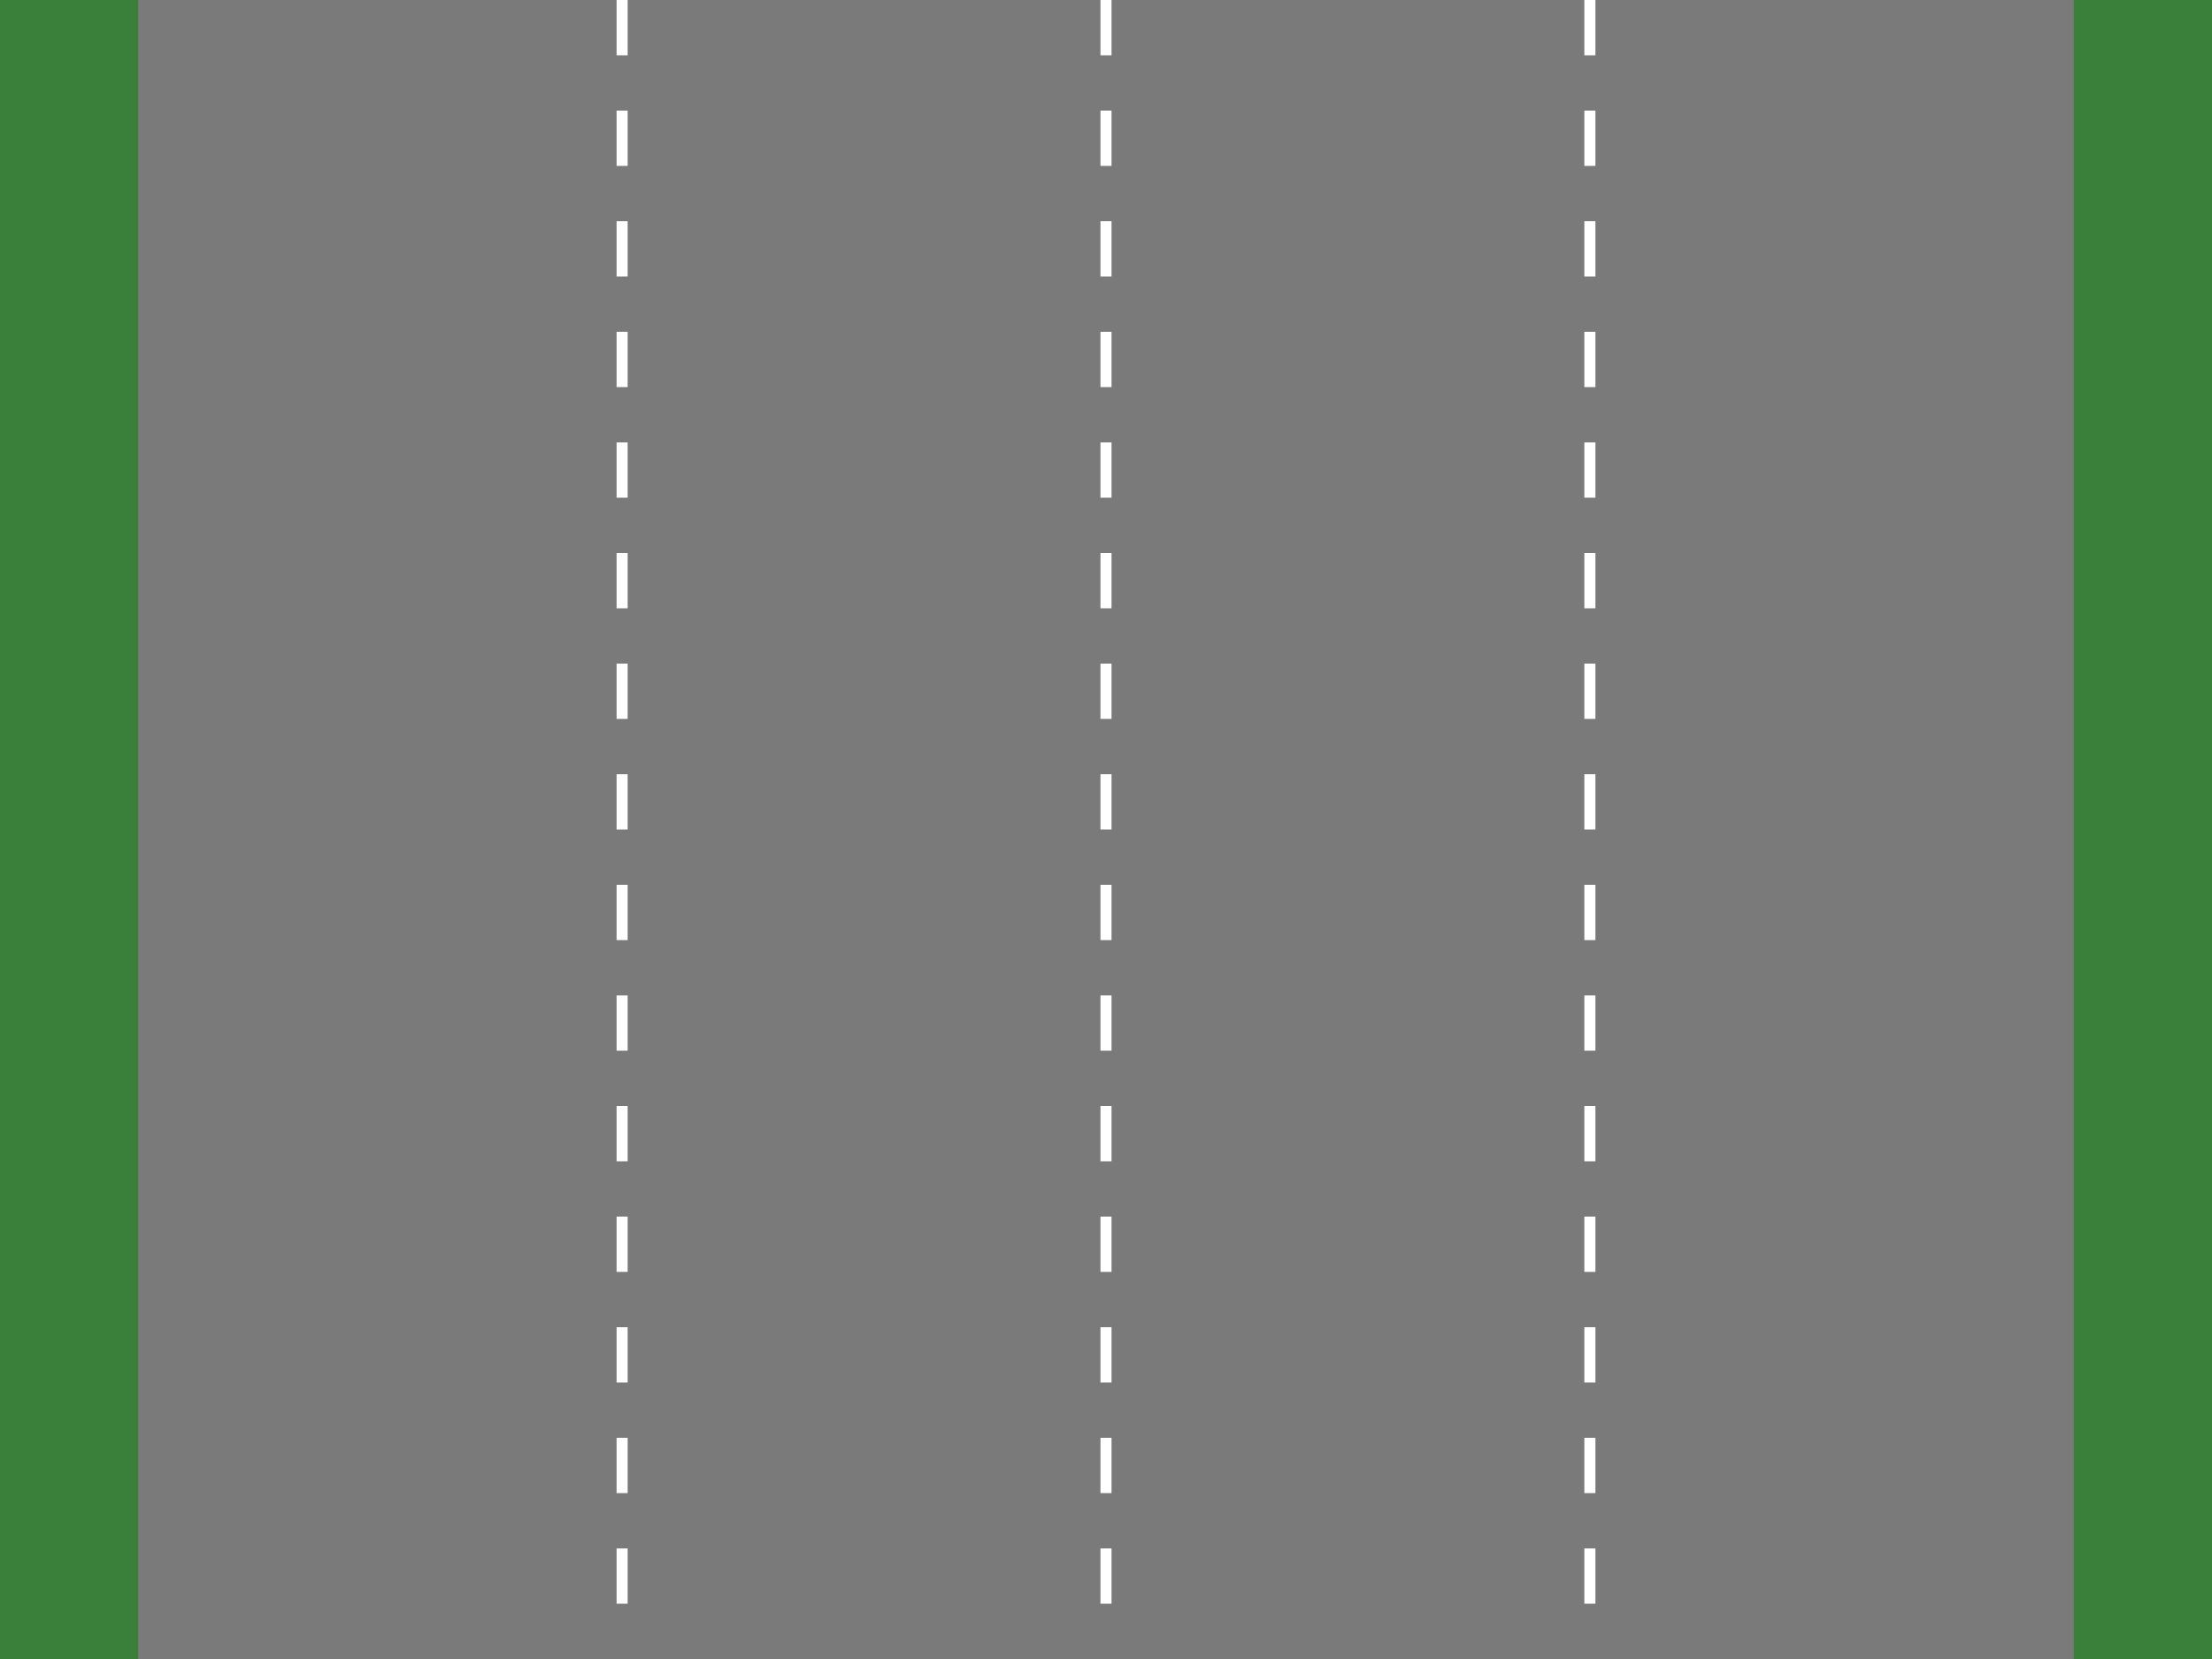
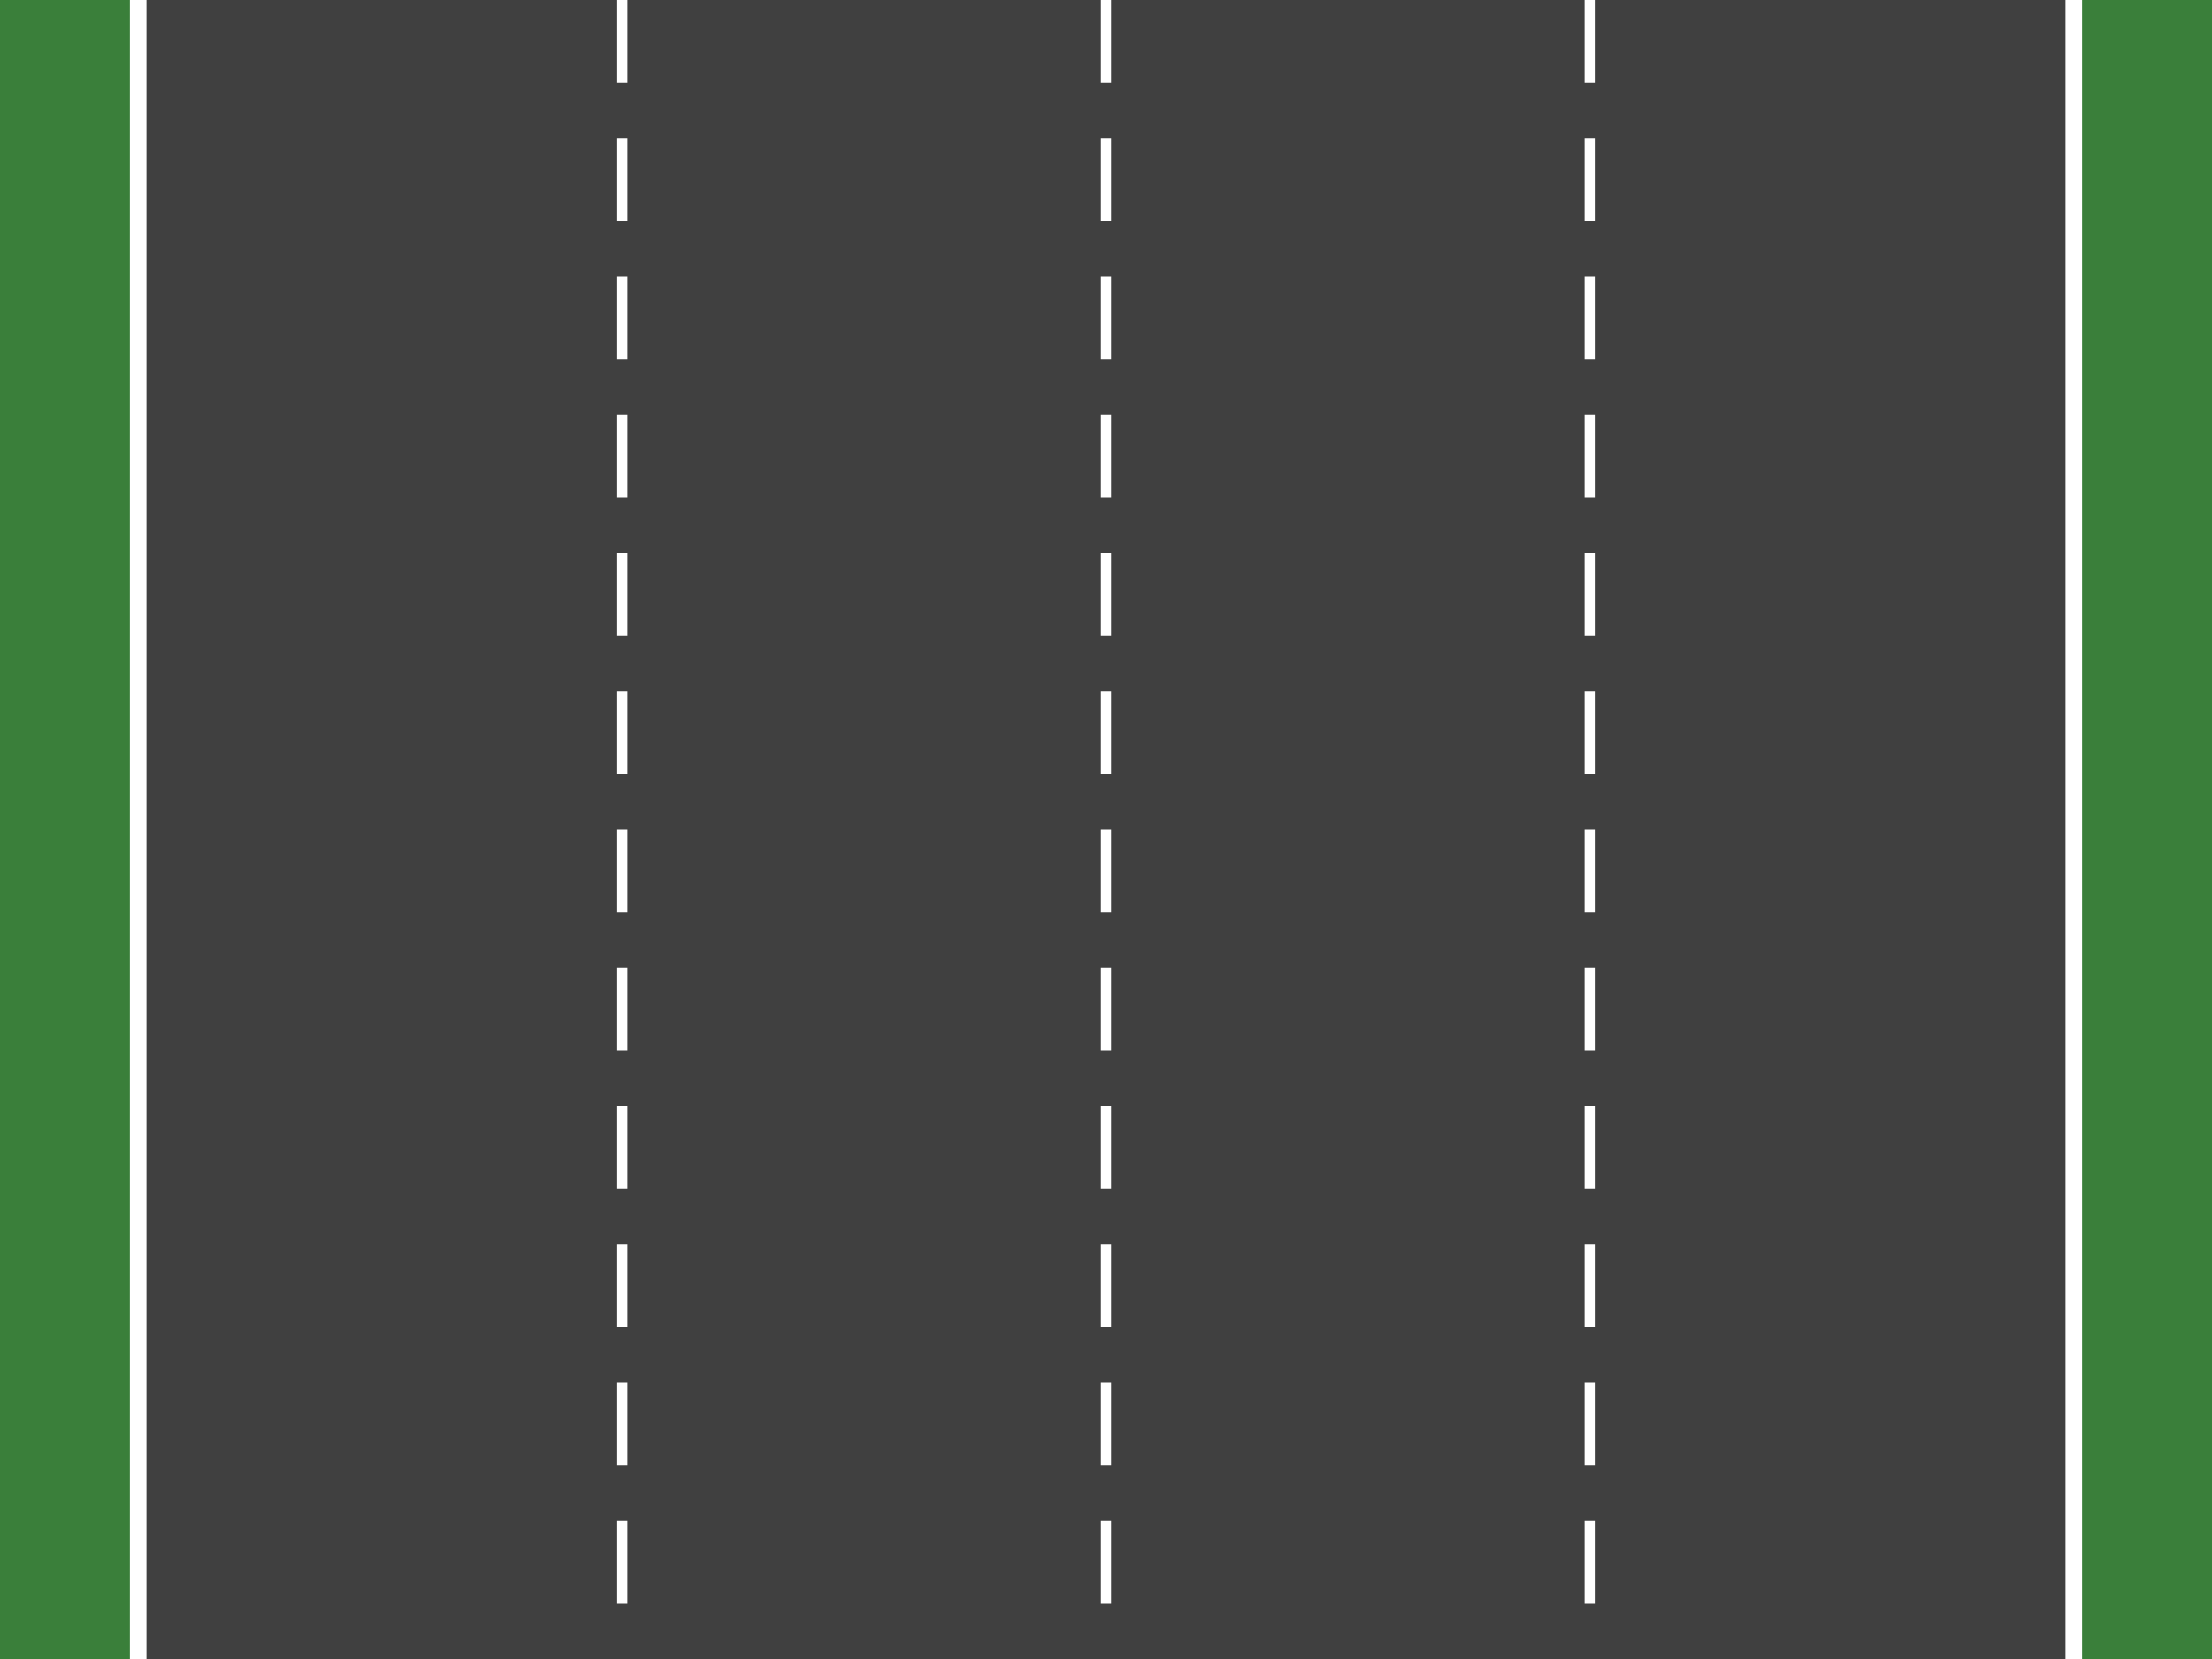
<svg xmlns="http://www.w3.org/2000/svg" width="800" height="600" viewBox="0 0 800 600">
-   <rect width="800" height="600" fill="#7a7a7a" />
-   <rect x="0" y="0" width="50" height="600" fill="#3a7f3a" />
-   <rect x="750" y="0" width="50" height="600" fill="#3a7f3a" />
-   <line x1="225" y1="0" x2="225" y2="600" stroke="#ffffff" stroke-width="4" stroke-dasharray="20, 20" />
-   <line x1="400" y1="0" x2="400" y2="600" stroke="#ffffff" stroke-width="4" stroke-dasharray="20, 20" />
-   <line x1="575" y1="0" x2="575" y2="600" stroke="#ffffff" stroke-width="4" stroke-dasharray="20, 20" />
+   <rect width="800" height="600" fill="#3a7f3a" />
+   <rect x="50" y="0" width="700" height="600" fill="#404040" />
+   <line x1="225" y1="0" x2="225" y2="600" stroke="#ffffff" stroke-width="4" stroke-dasharray="30,20" />
+   <line x1="400" y1="0" x2="400" y2="600" stroke="#ffffff" stroke-width="4" stroke-dasharray="30,20" />
+   <line x1="575" y1="0" x2="575" y2="600" stroke="#ffffff" stroke-width="4" stroke-dasharray="30,20" />
+   <line x1="50" y1="0" x2="50" y2="600" stroke="#ffffff" stroke-width="6" />
+   <line x1="750" y1="0" x2="750" y2="600" stroke="#ffffff" stroke-width="6" />
</svg>
